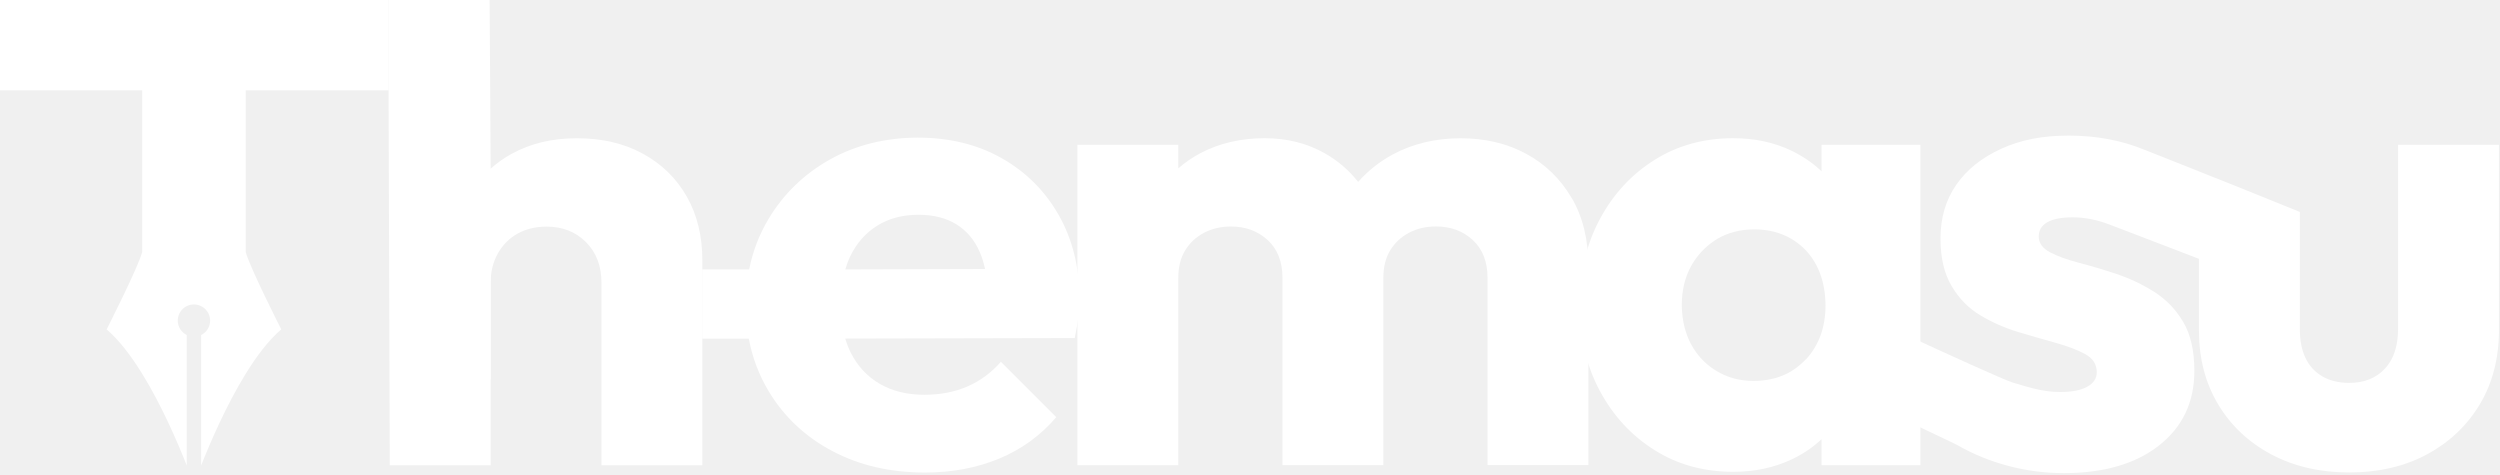
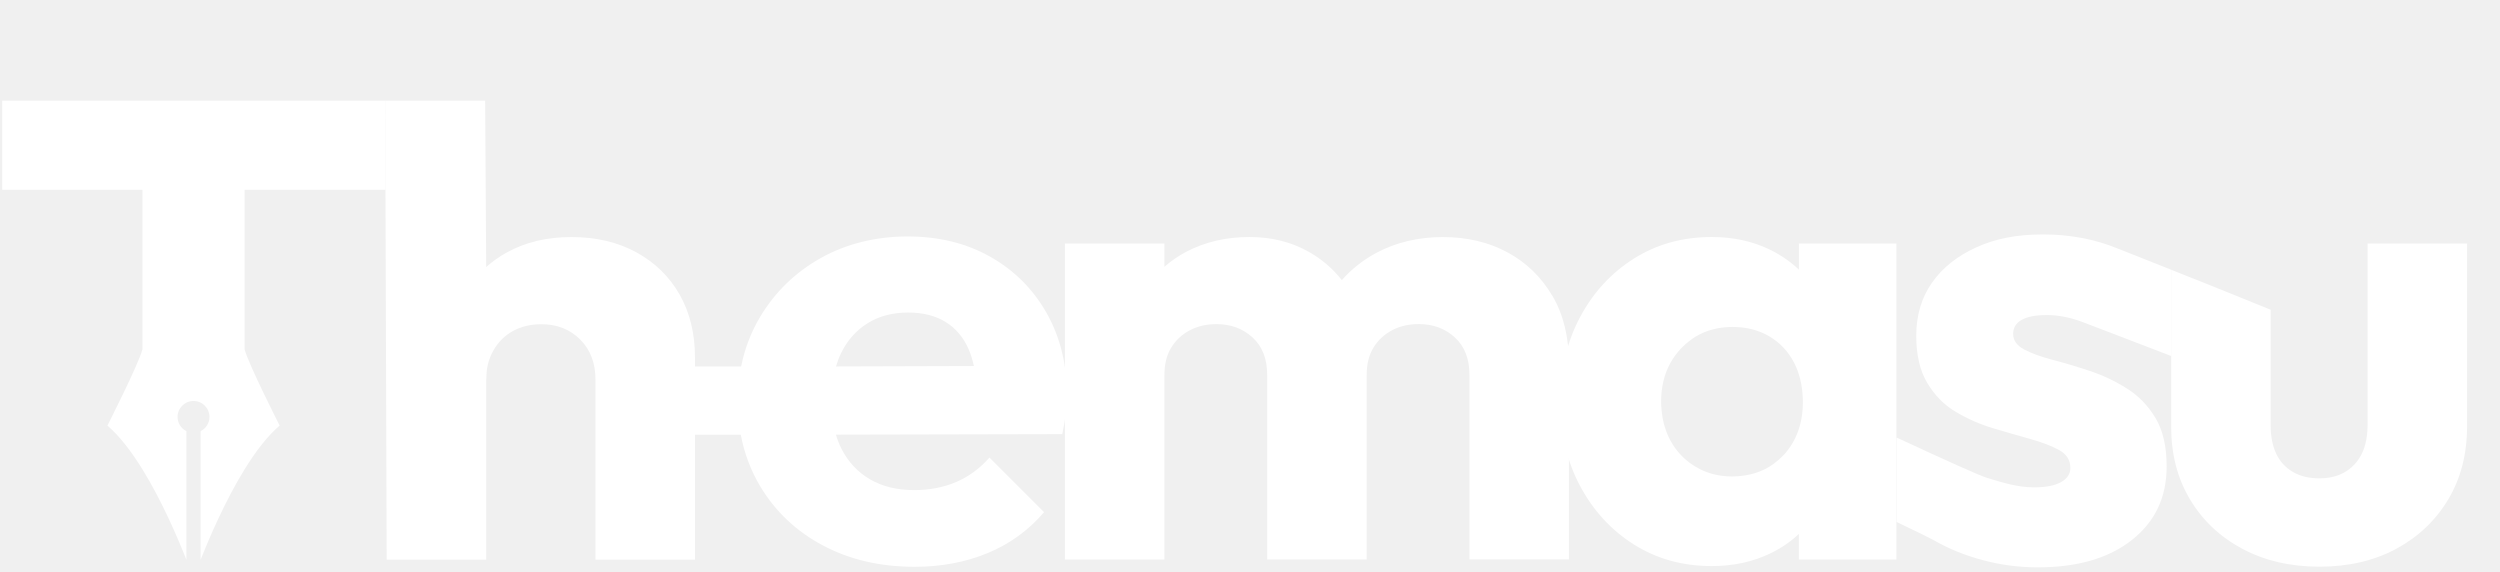
- <svg xmlns="http://www.w3.org/2000/svg" width="479" height="91" viewBox="0 0 479 91" fill="none">
-   <path d="M89.59 56.42C87.57 60.04 86.56 64.25 86.56 69.05L94.01 72.71V50.87C92.26 52.44 90.78 54.28 89.59 56.41V56.42Z" fill="white" />
-   <path d="M0 0V17.31H27.24V48.29C26.5 51.19 20.43 63.11 20.43 63.11C22.83 65.15 25.14 68.22 27.24 71.61C31.03 77.74 34.11 84.95 35.78 89.19V64.19C34.76 63.68 34.06 62.64 34.06 61.43C34.06 59.72 35.45 58.33 37.16 58.33C38.87 58.33 40.26 59.72 40.26 61.43C40.26 62.65 39.55 63.69 38.54 64.19V89.19C40.21 84.95 43.29 77.75 47.08 71.61C49.17 68.22 51.48 65.16 53.89 63.11C53.89 63.11 47.83 51.18 47.08 48.29V17.31H74.47L74.42 0H0Z" fill="white" />
-   <path d="M131.59 37.67C129.61 34.18 126.81 31.44 123.19 29.46C119.57 27.48 115.36 26.49 110.56 26.49C105.76 26.49 101.67 27.48 98.05 29.46C96.57 30.27 95.22 31.23 94.01 32.32L93.92 17.31L93.81 0H74.4L74.45 17.31L74.68 89.15H94.01V54.16C94.01 52.06 94.47 50.18 95.4 48.54C96.33 46.9 97.59 45.63 99.19 44.75C100.79 43.87 102.64 43.42 104.75 43.42C107.78 43.42 110.29 44.41 112.27 46.39C114.25 48.37 115.24 50.96 115.24 54.16V89.15H134.57V49.87C134.57 45.24 133.58 41.18 131.6 37.68L131.59 37.67Z" fill="white" />
-   <path d="M161.96 64.87L205.92 64.77C206.26 63.17 206.49 61.76 206.61 60.54C206.74 59.32 206.8 58.16 206.8 57.07C206.8 51.09 205.47 45.79 202.82 41.15C200.17 36.52 196.52 32.9 191.89 30.29C187.26 27.68 181.91 26.37 175.85 26.37C169.79 26.37 164.02 27.76 159.05 30.54C154.08 33.32 150.14 37.13 147.24 41.97C145.46 44.94 144.23 48.16 143.54 51.62H134.55V64.89H143.47C144.15 68.51 145.42 71.88 147.3 75C150.25 79.88 154.31 83.7 159.49 86.43C164.67 89.17 170.58 90.54 177.24 90.54C182.38 90.54 187.09 89.66 191.39 87.89C195.68 86.12 199.35 83.47 202.38 79.93L191.77 69.32C189.92 71.43 187.77 73.01 185.33 74.06C182.89 75.11 180.15 75.64 177.12 75.64C173.84 75.64 170.99 74.95 168.59 73.56C166.19 72.17 164.34 70.19 163.03 67.62C162.6 66.77 162.24 65.85 161.95 64.88M161.96 51.6C162.22 50.72 162.53 49.88 162.91 49.1C164.13 46.57 165.86 44.62 168.09 43.23C170.32 41.84 172.95 41.15 175.98 41.15C178.84 41.15 181.26 41.76 183.24 42.98C185.22 44.2 186.71 45.97 187.72 48.29C188.14 49.26 188.48 50.35 188.74 51.54L161.95 51.62L161.96 51.6Z" fill="white" />
-   <path d="M301.12 37.92C298.97 34.26 296.07 31.44 292.4 29.46C288.74 27.48 284.55 26.49 279.83 26.49C275.11 26.49 270.71 27.52 266.88 29.58C264.32 30.96 262.11 32.72 260.22 34.85C258.47 32.63 256.36 30.81 253.86 29.39C250.45 27.45 246.6 26.48 242.3 26.48C237.75 26.48 233.67 27.43 230.05 29.32C228.47 30.15 227.05 31.13 225.76 32.26V27.74H206.43V89.13H225.76V53.26C225.76 51.16 226.2 49.39 227.09 47.95C227.97 46.52 229.17 45.4 230.69 44.6C232.21 43.8 233.93 43.4 235.87 43.4C238.65 43.4 240.99 44.26 242.88 45.99C244.77 47.72 245.72 50.14 245.72 53.25V89.12H265.05V53.25C265.05 51.15 265.49 49.38 266.38 47.94C267.26 46.51 268.46 45.39 269.98 44.59C271.5 43.79 273.22 43.39 275.16 43.39C277.94 43.39 280.28 44.25 282.17 45.98C284.06 47.71 285.01 50.13 285.01 53.24V89.11H304.34V51.09C304.34 45.95 303.27 41.55 301.12 37.89V37.92Z" fill="white" />
-   <path d="M322.31 78.52C322.35 78.98 322.41 79.44 322.48 79.88C322.41 79.43 322.34 78.98 322.31 78.52Z" fill="white" />
-   <path d="M323.3 82.94C323.2 82.68 323.12 82.42 323.03 82.15C323.12 82.41 323.2 82.68 323.3 82.94Z" fill="white" />
-   <path d="M322.81 81.41C322.71 81.05 322.63 80.68 322.56 80.3C322.63 80.67 322.71 81.04 322.81 81.41Z" fill="white" />
-   <path d="M392.25 42.59C393.34 41.96 394.99 41.64 397.18 41.64C399.37 41.64 401.79 42.1 404.19 43.03C405.04 43.36 412.27 46.1 421.33 49.6V32.84C415.9 30.69 411.95 29.14 410.89 28.7C406.47 26.89 401.65 25.98 396.43 25.98C391.21 25.98 387.12 26.82 383.42 28.51C379.71 30.2 376.85 32.49 374.83 35.39C372.81 38.3 371.8 41.73 371.8 45.68C371.8 49.39 372.51 52.44 373.95 54.84C375.38 57.24 377.23 59.12 379.51 60.46C381.78 61.81 384.18 62.86 386.71 63.62C389.24 64.38 391.64 65.07 393.91 65.7C396.18 66.33 398.06 67.05 399.53 67.85C401 68.65 401.74 69.81 401.74 71.32C401.74 72.5 401.13 73.43 399.91 74.1C398.69 74.78 396.94 75.11 394.67 75.11C391.39 75.11 388.49 74.14 385.58 73.28C384.17 72.86 373.14 67.88 364 63.62V80.02C367.9 81.89 374.49 84.97 375.03 85.28C378.02 87.01 381.26 88.33 384.76 89.26C388.25 90.19 391.81 90.65 395.43 90.65C403.09 90.65 409.18 88.88 413.68 85.34C418.18 81.8 420.44 77.05 420.44 71.07C420.44 67.2 419.72 64.06 418.29 61.66C416.86 59.26 415.01 57.35 412.73 55.91C410.46 54.48 408.06 53.34 405.53 52.5C403 51.66 400.6 50.94 398.33 50.35C396.06 49.76 394.2 49.09 392.77 48.33C391.34 47.57 390.62 46.56 390.62 45.3C390.62 44.12 391.17 43.22 392.26 42.58L392.25 42.59Z" fill="white" />
-   <path d="M349.01 27.75V32.82C347.35 31.25 345.44 29.93 343.26 28.88C339.93 27.28 336.21 26.48 332.08 26.48C326.44 26.48 321.41 27.87 316.99 30.65C312.57 33.43 309.07 37.22 306.51 42.02C303.94 46.82 302.66 52.29 302.66 58.44C302.66 64.59 303.94 70.06 306.51 74.86C309.08 79.66 312.57 83.45 316.99 86.23C321.41 89.01 326.44 90.4 332.08 90.4C336.21 90.4 339.95 89.6 343.32 88C345.49 86.97 347.38 85.69 349 84.15V89.13H367.95V27.74H349L349.01 27.75ZM345.97 68.87C345.41 69.48 344.8 70.01 344.15 70.49C343.92 70.66 343.67 70.82 343.43 70.98C343.35 71.03 343.26 71.09 343.18 71.14C342.95 71.28 342.71 71.41 342.47 71.54C342.36 71.59 342.26 71.64 342.15 71.69C341.74 71.88 341.33 72.05 340.9 72.2C340.74 72.25 340.59 72.32 340.43 72.36C340.25 72.42 340.06 72.46 339.87 72.51C339.64 72.57 339.42 72.62 339.18 72.67C339 72.71 338.83 72.74 338.65 72.77C338.38 72.82 338.1 72.85 337.81 72.88C337.66 72.9 337.51 72.91 337.36 72.93C336.92 72.96 336.47 72.99 336 72.99C334.69 72.99 333.45 72.83 332.27 72.52C331.39 72.28 330.54 71.96 329.72 71.54C329.45 71.4 329.18 71.25 328.92 71.1C327.34 70.15 326.02 68.95 324.96 67.48C324.61 66.99 324.28 66.47 323.99 65.92C323.73 65.43 323.5 64.92 323.3 64.41C323.2 64.15 323.12 63.88 323.03 63.62C322.95 63.37 322.87 63.13 322.8 62.88C322.7 62.52 322.62 62.15 322.55 61.77C322.52 61.63 322.5 61.49 322.48 61.35C322.41 60.9 322.34 60.45 322.31 59.99C322.27 59.49 322.23 59 322.23 58.48C322.23 55.62 322.84 53.09 324.06 50.9C324.34 50.4 324.64 49.94 324.96 49.5C325.15 49.23 325.37 48.99 325.57 48.73C325.69 48.59 325.81 48.43 325.94 48.3C326.23 47.98 326.53 47.69 326.85 47.4C326.9 47.36 326.95 47.31 326.99 47.27C327.35 46.95 327.72 46.66 328.12 46.38C328.41 46.18 328.68 45.97 328.99 45.79C329.25 45.64 329.51 45.49 329.78 45.36C330.32 45.09 330.87 44.86 331.45 44.67C332.03 44.48 332.62 44.33 333.23 44.21C334.15 44.04 335.12 43.95 336.13 43.95C337.14 43.95 338.11 44.04 339.03 44.21C339.64 44.32 340.24 44.48 340.81 44.67C341.38 44.86 341.94 45.09 342.48 45.36C342.75 45.49 343.01 45.64 343.27 45.79C343.79 46.1 344.27 46.43 344.73 46.8C345.65 47.53 346.45 48.38 347.13 49.36C347.47 49.85 347.79 50.36 348.07 50.91C348.32 51.4 348.54 51.91 348.74 52.43C348.83 52.68 348.91 52.93 348.99 53.18C349.07 53.44 349.15 53.71 349.22 53.98C349.31 54.33 349.39 54.68 349.45 55.04C349.48 55.21 349.51 55.37 349.53 55.54C349.6 55.97 349.66 56.41 349.69 56.85C349.73 57.38 349.77 57.92 349.77 58.48C349.77 62.69 348.51 66.17 345.98 68.9L345.97 68.87Z" fill="white" />
-   <path d="M459.47 27.75V63.12C459.47 63.79 459.42 64.41 459.35 65.02C459.07 67.33 458.28 69.2 456.94 70.64C455.26 72.45 452.98 73.36 450.12 73.36C448.1 73.36 446.37 72.94 444.94 72.1C443.51 71.26 442.43 70.08 441.72 68.56C441.01 67.04 440.65 65.23 440.65 63.13V40.61C433.67 37.76 426.76 35 421.32 32.84V63.37C421.32 68.68 422.54 73.37 424.98 77.45C427.42 81.53 430.81 84.73 435.15 87.05C439.49 89.36 444.48 90.52 450.12 90.52C455.76 90.52 460.73 89.36 465.03 87.05C469.32 84.73 472.69 81.54 475.14 77.45C477.58 73.37 478.8 68.63 478.8 63.24V27.75H459.47Z" fill="white" />
+ <svg xmlns="http://www.w3.org/2000/svg" width="210" height="48" viewBox="0 0 210 48" fill="none">
+   <path d="M38.928 24.83C38.054 26.396 37.617 28.216 37.617 30.292L40.839 31.875V22.43C40.082 23.109 39.442 23.905 38.928 24.826V24.83Z" fill="white" />
+   <path d="M0.186 8.458V15.944H11.966V29.34C11.646 30.595 9.021 35.749 9.021 35.749C10.059 36.631 11.057 37.959 11.966 39.425C13.604 42.076 14.936 45.194 15.659 47.027V36.216C15.217 35.996 14.915 35.546 14.915 35.023C14.915 34.283 15.516 33.682 16.255 33.682C16.995 33.682 17.596 34.283 17.596 35.023C17.596 35.55 17.289 36 16.852 36.216V47.027C17.574 45.194 18.906 42.08 20.545 39.425C21.449 37.959 22.448 36.636 23.49 35.749C23.49 35.749 20.869 30.59 20.545 29.34V15.944H32.389L32.368 8.458H0.186Z" fill="white" />
+   <path d="M57.09 24.748C56.233 23.239 55.023 22.054 53.457 21.198C51.892 20.342 50.071 19.913 47.996 19.913C45.92 19.913 44.151 20.342 42.586 21.198C41.946 21.548 41.362 21.963 40.839 22.435L40.8 15.944L40.752 8.458H32.359L32.38 15.944L32.48 47.01H40.839V31.879C40.839 30.971 41.038 30.158 41.44 29.449C41.842 28.739 42.387 28.19 43.079 27.81C43.771 27.429 44.571 27.235 45.483 27.235C46.794 27.235 47.879 27.663 48.735 28.519C49.591 29.375 50.019 30.495 50.019 31.879V47.01H58.378V30.024C58.378 28.022 57.95 26.266 57.094 24.752L57.09 24.748Z" fill="white" />
+   <path d="M70.223 36.51L89.232 36.467C89.379 35.775 89.479 35.165 89.531 34.638C89.587 34.11 89.613 33.609 89.613 33.137C89.613 30.551 89.038 28.259 87.892 26.253C86.746 24.251 85.168 22.685 83.165 21.557C81.163 20.428 78.85 19.862 76.229 19.862C73.609 19.862 71.113 20.463 68.964 21.665C66.815 22.867 65.111 24.515 63.857 26.608C63.087 27.892 62.556 29.284 62.257 30.781H58.37V36.519H62.227C62.521 38.084 63.07 39.542 63.883 40.891C65.159 43.001 66.915 44.653 69.154 45.834C71.394 47.018 73.95 47.611 76.83 47.611C79.053 47.611 81.09 47.23 82.949 46.465C84.804 45.7 86.391 44.553 87.701 43.023L83.113 38.435C82.313 39.347 81.384 40.03 80.329 40.484C79.273 40.938 78.089 41.168 76.778 41.168C75.36 41.168 74.127 40.869 73.09 40.268C72.052 39.667 71.252 38.811 70.685 37.7C70.499 37.332 70.344 36.934 70.218 36.515M70.227 30.772C70.339 30.391 70.473 30.028 70.638 29.691C71.165 28.597 71.913 27.753 72.878 27.152C73.842 26.551 74.979 26.253 76.29 26.253C77.526 26.253 78.573 26.517 79.429 27.044C80.285 27.572 80.93 28.337 81.366 29.341C81.548 29.76 81.695 30.231 81.808 30.746L70.223 30.781L70.227 30.772Z" fill="white" />
+   <path d="M130.4 24.856C129.47 23.273 128.216 22.054 126.629 21.198C125.046 20.342 123.235 19.913 121.193 19.913C119.152 19.913 117.25 20.359 115.593 21.25C114.486 21.846 113.531 22.608 112.713 23.529C111.957 22.569 111.044 21.782 109.963 21.168C108.489 20.329 106.824 19.909 104.964 19.909C102.997 19.909 101.232 20.32 99.667 21.137C98.984 21.496 98.37 21.92 97.812 22.409V20.454H89.453V47.001H97.812V31.49C97.812 30.582 98.002 29.816 98.387 29.194C98.767 28.575 99.286 28.091 99.944 27.745C100.601 27.399 101.345 27.226 102.184 27.226C103.386 27.226 104.398 27.598 105.215 28.346C106.032 29.094 106.443 30.14 106.443 31.485V46.997H114.802V31.485C114.802 30.577 114.992 29.812 115.377 29.189C115.758 28.571 116.277 28.087 116.934 27.741C117.591 27.395 118.335 27.222 119.174 27.222C120.376 27.222 121.388 27.593 122.205 28.342C123.023 29.09 123.433 30.136 123.433 31.481V46.992H131.792V30.551C131.792 28.329 131.33 26.426 130.4 24.843V24.856Z" fill="white" />
+   <path d="M139.563 34.387C139.581 34.586 139.606 34.785 139.637 34.975C139.606 34.781 139.576 34.586 139.563 34.387Z" fill="white" />
+   <path d="M139.991 36.298C139.948 36.186 139.913 36.074 139.875 35.957C139.913 36.069 139.948 36.186 139.991 36.298Z" fill="white" />
+   <path d="M139.779 35.637C139.736 35.481 139.702 35.321 139.671 35.157C139.702 35.317 139.736 35.477 139.779 35.637Z" fill="white" />
+   <path d="M169.808 26.876C170.279 26.603 170.992 26.465 171.94 26.465C172.887 26.465 173.933 26.664 174.971 27.066C175.338 27.209 178.465 28.393 182.383 29.907V22.659C180.035 21.73 178.327 21.059 177.868 20.869C175.957 20.087 173.872 19.693 171.615 19.693C169.358 19.693 167.589 20.056 165.989 20.787C164.385 21.518 163.148 22.508 162.275 23.762C161.401 25.02 160.964 26.504 160.964 28.212C160.964 29.816 161.271 31.135 161.894 32.173C162.513 33.211 163.312 34.024 164.298 34.603C165.28 35.187 166.318 35.641 167.412 35.97C168.506 36.298 169.544 36.597 170.525 36.869C171.507 37.142 172.32 37.453 172.956 37.799C173.591 38.145 173.911 38.647 173.911 39.299C173.911 39.81 173.648 40.212 173.12 40.502C172.592 40.796 171.836 40.938 170.854 40.938C169.436 40.938 168.182 40.519 166.923 40.147C166.314 39.965 163.265 38.595 159.312 36.752V43.844C160.999 44.653 162.128 45.202 162.361 45.336C163.654 46.084 165.055 46.655 166.569 47.057C168.078 47.459 169.617 47.658 171.183 47.658C174.495 47.658 177.129 46.893 179.075 45.362C181.021 43.831 181.998 41.777 181.998 39.191C181.998 37.518 181.687 36.16 181.068 35.122C180.45 34.084 179.65 33.258 178.664 32.636C177.682 32.017 176.644 31.524 175.55 31.161C174.456 30.798 173.418 30.486 172.437 30.231C171.455 29.976 170.651 29.686 170.033 29.358C169.414 29.029 169.103 28.592 169.103 28.048C169.103 27.537 169.341 27.148 169.812 26.871L169.808 26.876Z" fill="white" />
+   <path d="M155.693 42.123C155.693 42.123 155.667 42.11 155.654 42.106C155.667 42.11 155.68 42.119 155.693 42.123Z" fill="white" />
+   <path d="M151.109 20.458V22.651C150.391 21.972 149.565 21.401 148.623 20.947C147.183 20.255 145.574 19.909 143.788 19.909C141.349 19.909 139.174 20.51 137.263 21.712C135.351 22.915 133.838 24.553 132.731 26.629C131.619 28.705 131.066 31.07 131.066 33.73C131.066 36.389 131.619 38.755 132.731 40.83C133.842 42.906 135.351 44.545 137.263 45.747C139.174 46.949 141.349 47.55 143.788 47.55C145.574 47.55 147.191 47.204 148.649 46.512C149.587 46.067 150.404 45.514 151.105 44.848V47.001H159.299V20.454H151.105L151.109 20.458ZM149.799 38.24C149.557 38.504 149.293 38.733 149.012 38.941C148.912 39.014 148.804 39.083 148.701 39.152C148.666 39.174 148.627 39.2 148.592 39.222C148.493 39.282 148.389 39.338 148.285 39.395C148.238 39.416 148.195 39.438 148.147 39.459C147.97 39.542 147.792 39.615 147.606 39.68C147.537 39.702 147.472 39.732 147.403 39.749C147.325 39.775 147.243 39.792 147.161 39.814C147.062 39.84 146.966 39.862 146.863 39.883C146.785 39.901 146.711 39.913 146.633 39.926C146.517 39.948 146.396 39.961 146.27 39.974C146.205 39.983 146.141 39.987 146.076 39.996C145.885 40.009 145.691 40.022 145.488 40.022C144.921 40.022 144.385 39.952 143.875 39.818C143.494 39.715 143.126 39.576 142.772 39.395C142.655 39.334 142.538 39.269 142.426 39.204C141.743 38.794 141.172 38.275 140.713 37.639C140.562 37.427 140.419 37.202 140.294 36.964C140.182 36.752 140.082 36.532 139.996 36.311C139.952 36.199 139.918 36.082 139.879 35.97C139.844 35.862 139.81 35.758 139.779 35.65C139.736 35.494 139.702 35.334 139.671 35.17C139.658 35.109 139.65 35.049 139.641 34.988C139.611 34.794 139.581 34.599 139.568 34.4C139.55 34.184 139.533 33.972 139.533 33.747C139.533 32.51 139.797 31.416 140.324 30.469C140.445 30.253 140.575 30.054 140.713 29.864C140.796 29.747 140.891 29.643 140.977 29.531C141.029 29.47 141.081 29.401 141.137 29.345C141.263 29.206 141.392 29.081 141.531 28.956C141.552 28.938 141.574 28.917 141.591 28.899C141.747 28.761 141.907 28.636 142.08 28.515C142.205 28.428 142.322 28.337 142.456 28.259C142.569 28.195 142.681 28.13 142.798 28.073C143.031 27.957 143.269 27.857 143.52 27.775C143.771 27.693 144.026 27.628 144.29 27.576C144.688 27.503 145.107 27.464 145.544 27.464C145.981 27.464 146.4 27.503 146.798 27.576C147.062 27.624 147.321 27.693 147.568 27.775C147.814 27.857 148.056 27.957 148.29 28.073C148.406 28.13 148.519 28.195 148.631 28.259C148.856 28.393 149.064 28.536 149.263 28.696C149.661 29.012 150.006 29.379 150.301 29.803C150.448 30.015 150.586 30.236 150.707 30.474C150.815 30.685 150.91 30.906 150.997 31.131C151.036 31.239 151.07 31.347 151.105 31.455C151.139 31.568 151.174 31.684 151.204 31.801C151.243 31.952 151.278 32.104 151.304 32.259C151.317 32.333 151.33 32.402 151.338 32.476C151.369 32.662 151.395 32.852 151.408 33.042C151.425 33.271 151.442 33.505 151.442 33.747C151.442 35.568 150.897 37.072 149.803 38.253L149.799 38.24Z" fill="white" />
+   <path d="M198.876 20.458V35.754C198.876 36.043 198.854 36.311 198.824 36.575C198.703 37.574 198.361 38.383 197.782 39.005C197.055 39.788 196.069 40.182 194.832 40.182C193.959 40.182 193.211 40 192.592 39.637C191.974 39.273 191.507 38.763 191.2 38.106C190.893 37.449 190.737 36.666 190.737 35.758V26.02C187.719 24.787 184.731 23.593 182.378 22.66V35.862C182.378 38.158 182.906 40.186 183.961 41.95C185.016 43.715 186.482 45.098 188.359 46.102C190.236 47.1 192.394 47.602 194.832 47.602C197.271 47.602 199.421 47.1 201.28 46.102C203.135 45.098 204.592 43.719 205.652 41.95C206.707 40.186 207.235 38.136 207.235 35.805V20.458H198.876Z" fill="white" />
</svg>
